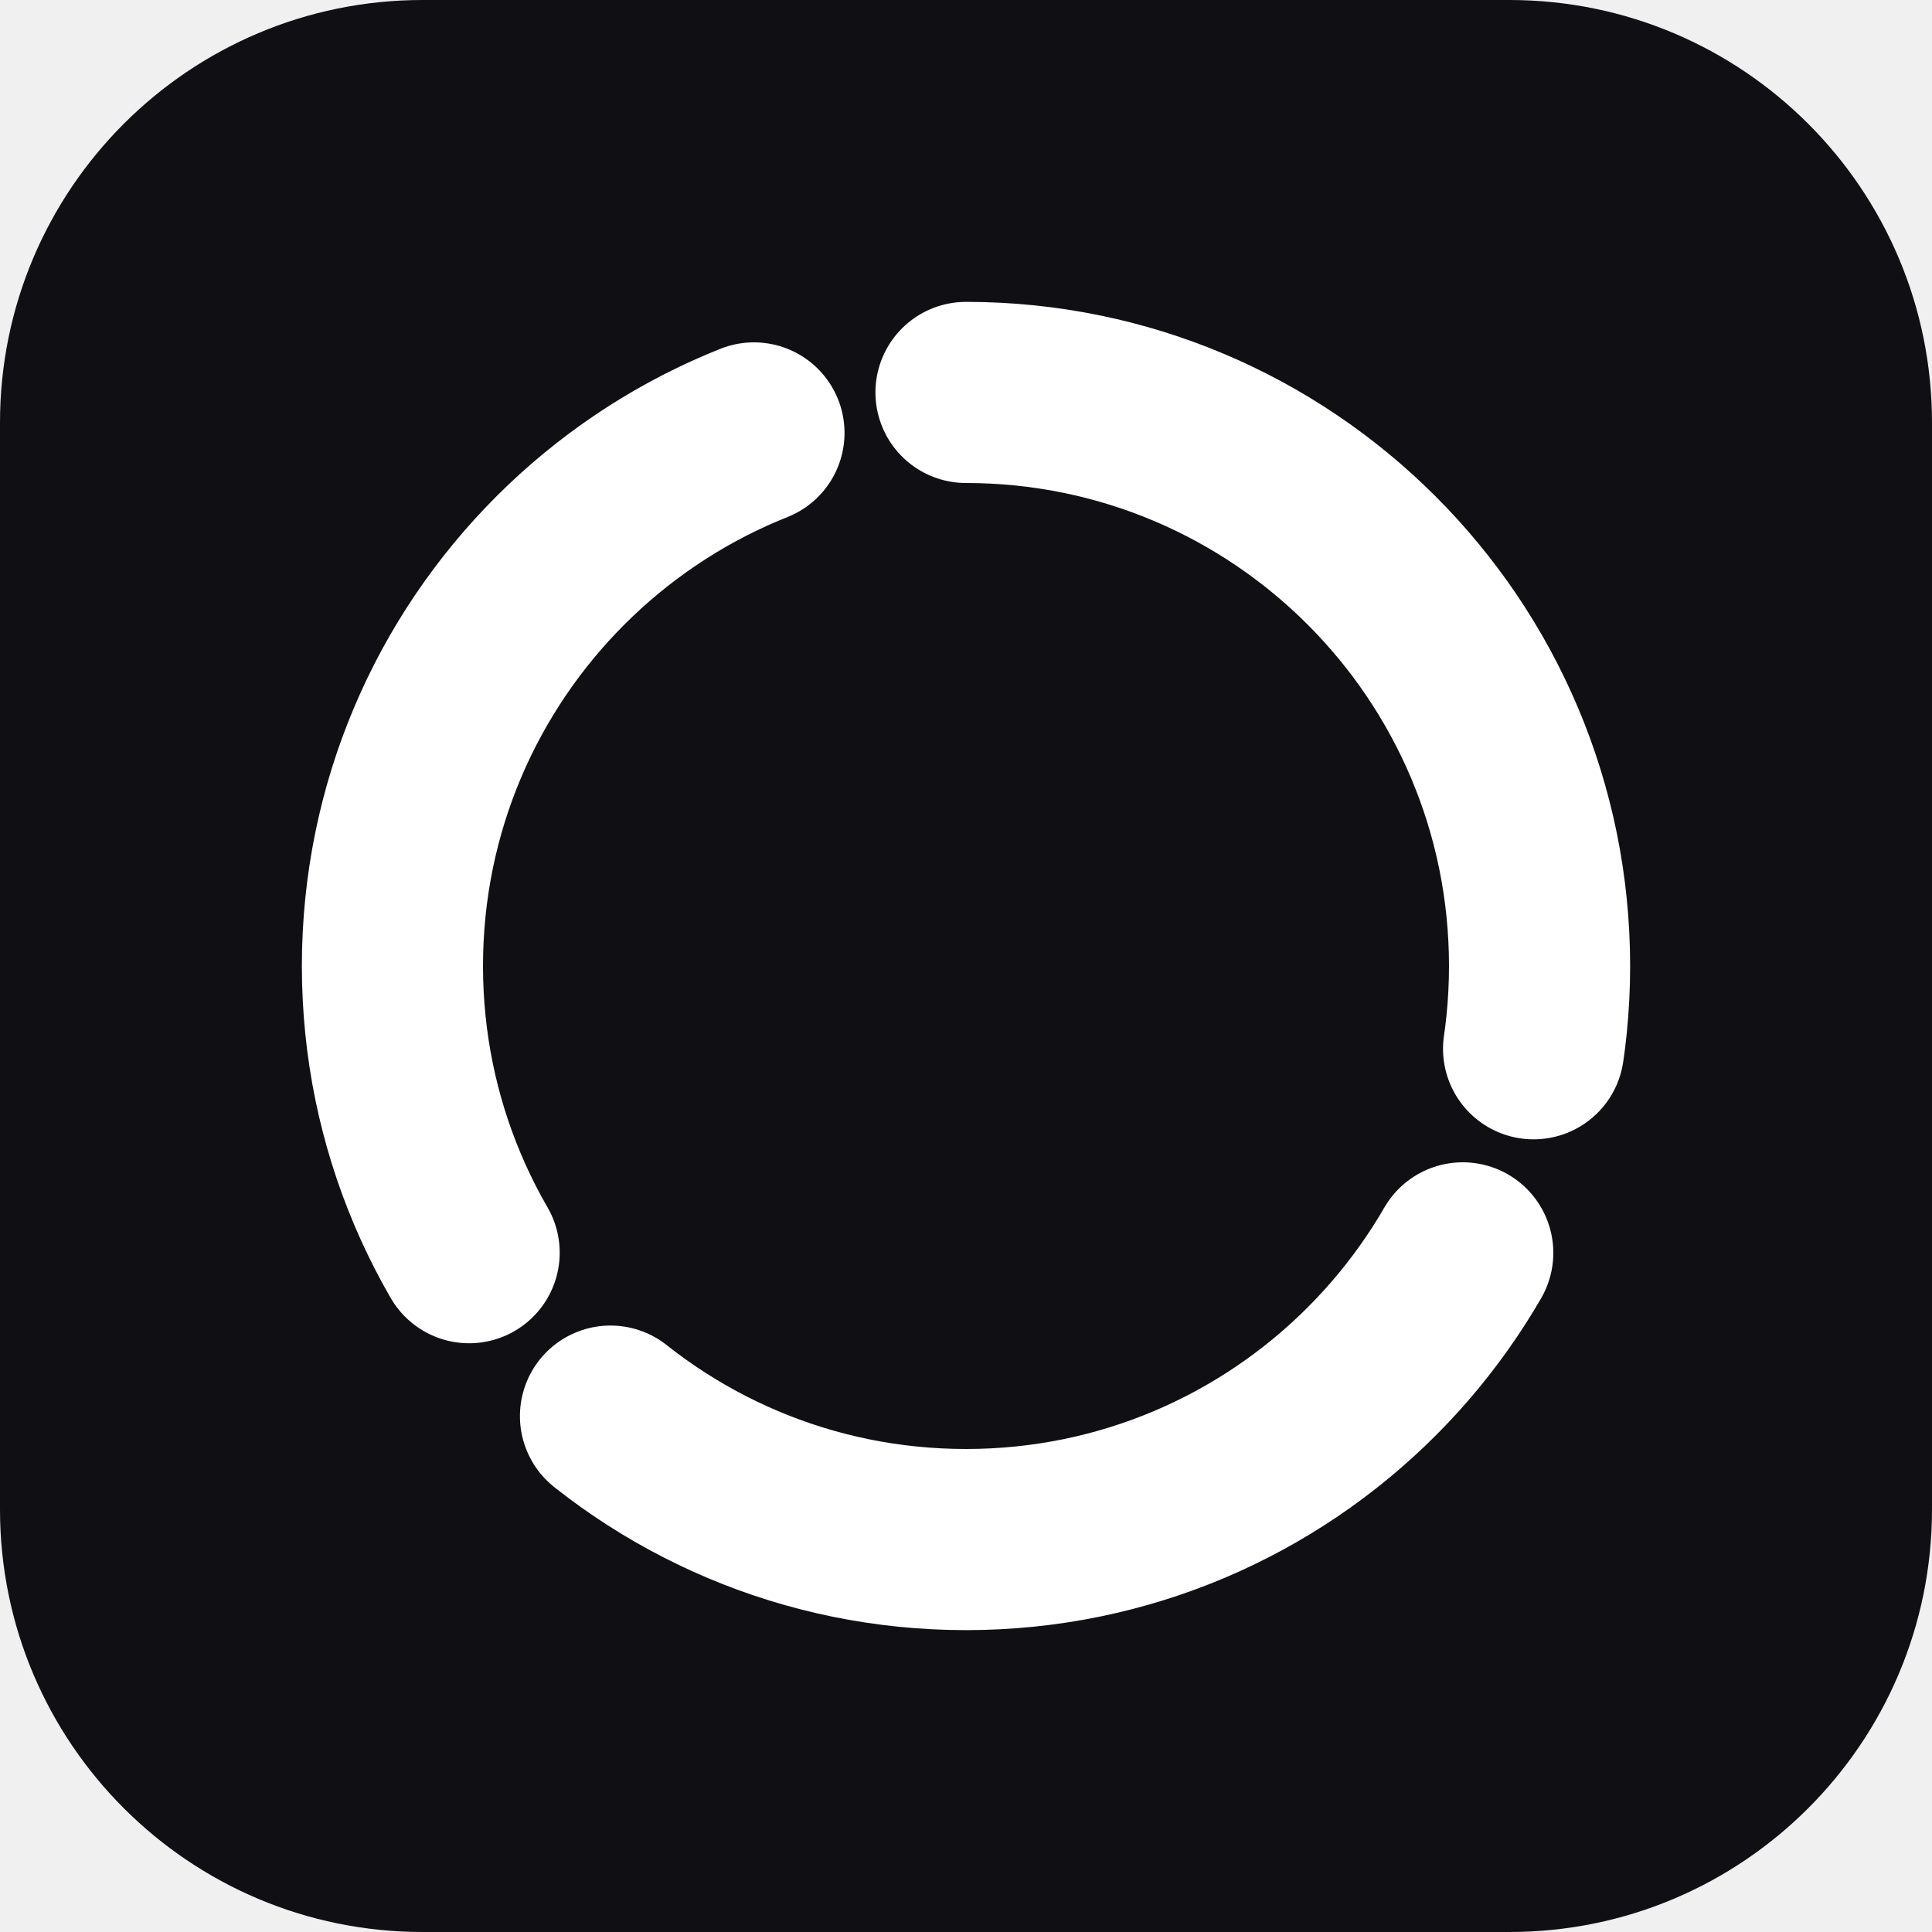
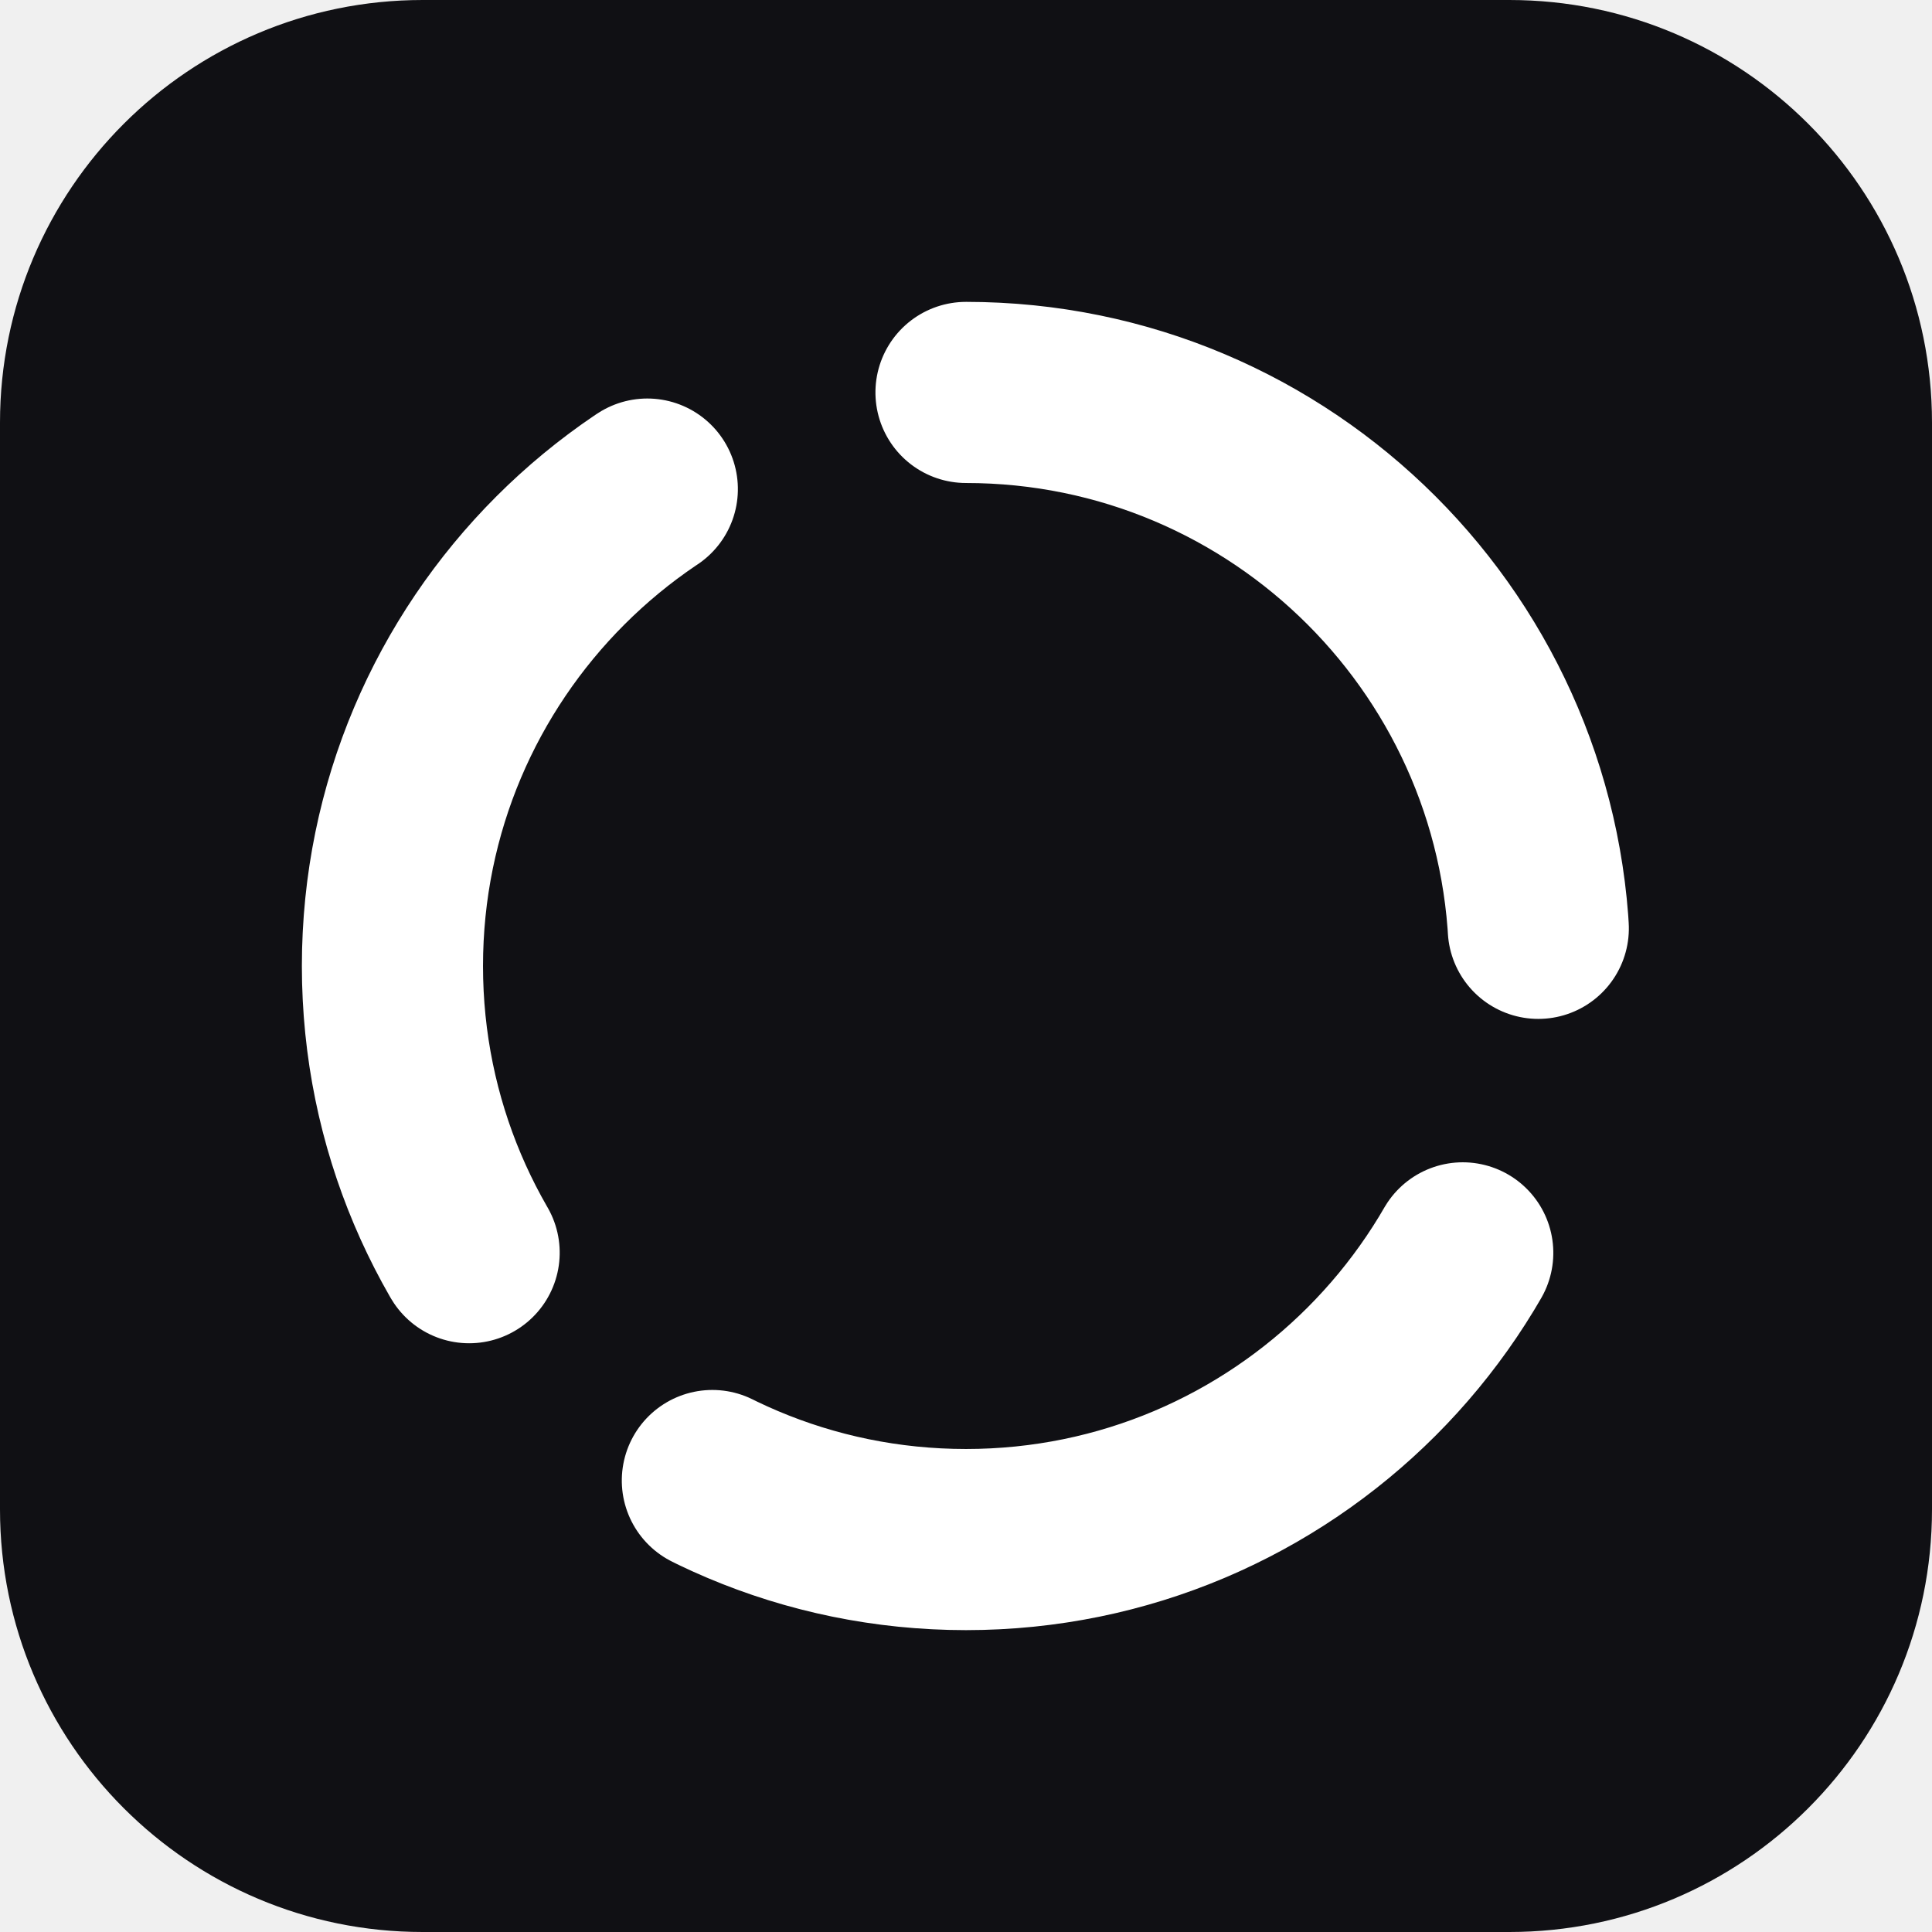
<svg xmlns="http://www.w3.org/2000/svg" width="32" height="32" viewBox="0 0 32 32" fill="none">
  <rect width="32" height="32" rx="7" fill="#101014" />
-   <circle cx="16" cy="16" r="9.5" stroke="#ffffff" stroke-width="3" stroke-linecap="round" stroke-dasharray="16.3 3.6" transform="rotate(-90 16 16)" />
+   <circle cx="16" cy="16" r="9.5" stroke="#ffffff" stroke-width="3" stroke-linecap="round" stroke-dasharray="14.3 5.6" transform="rotate(-90 16 16)" />
</svg>
